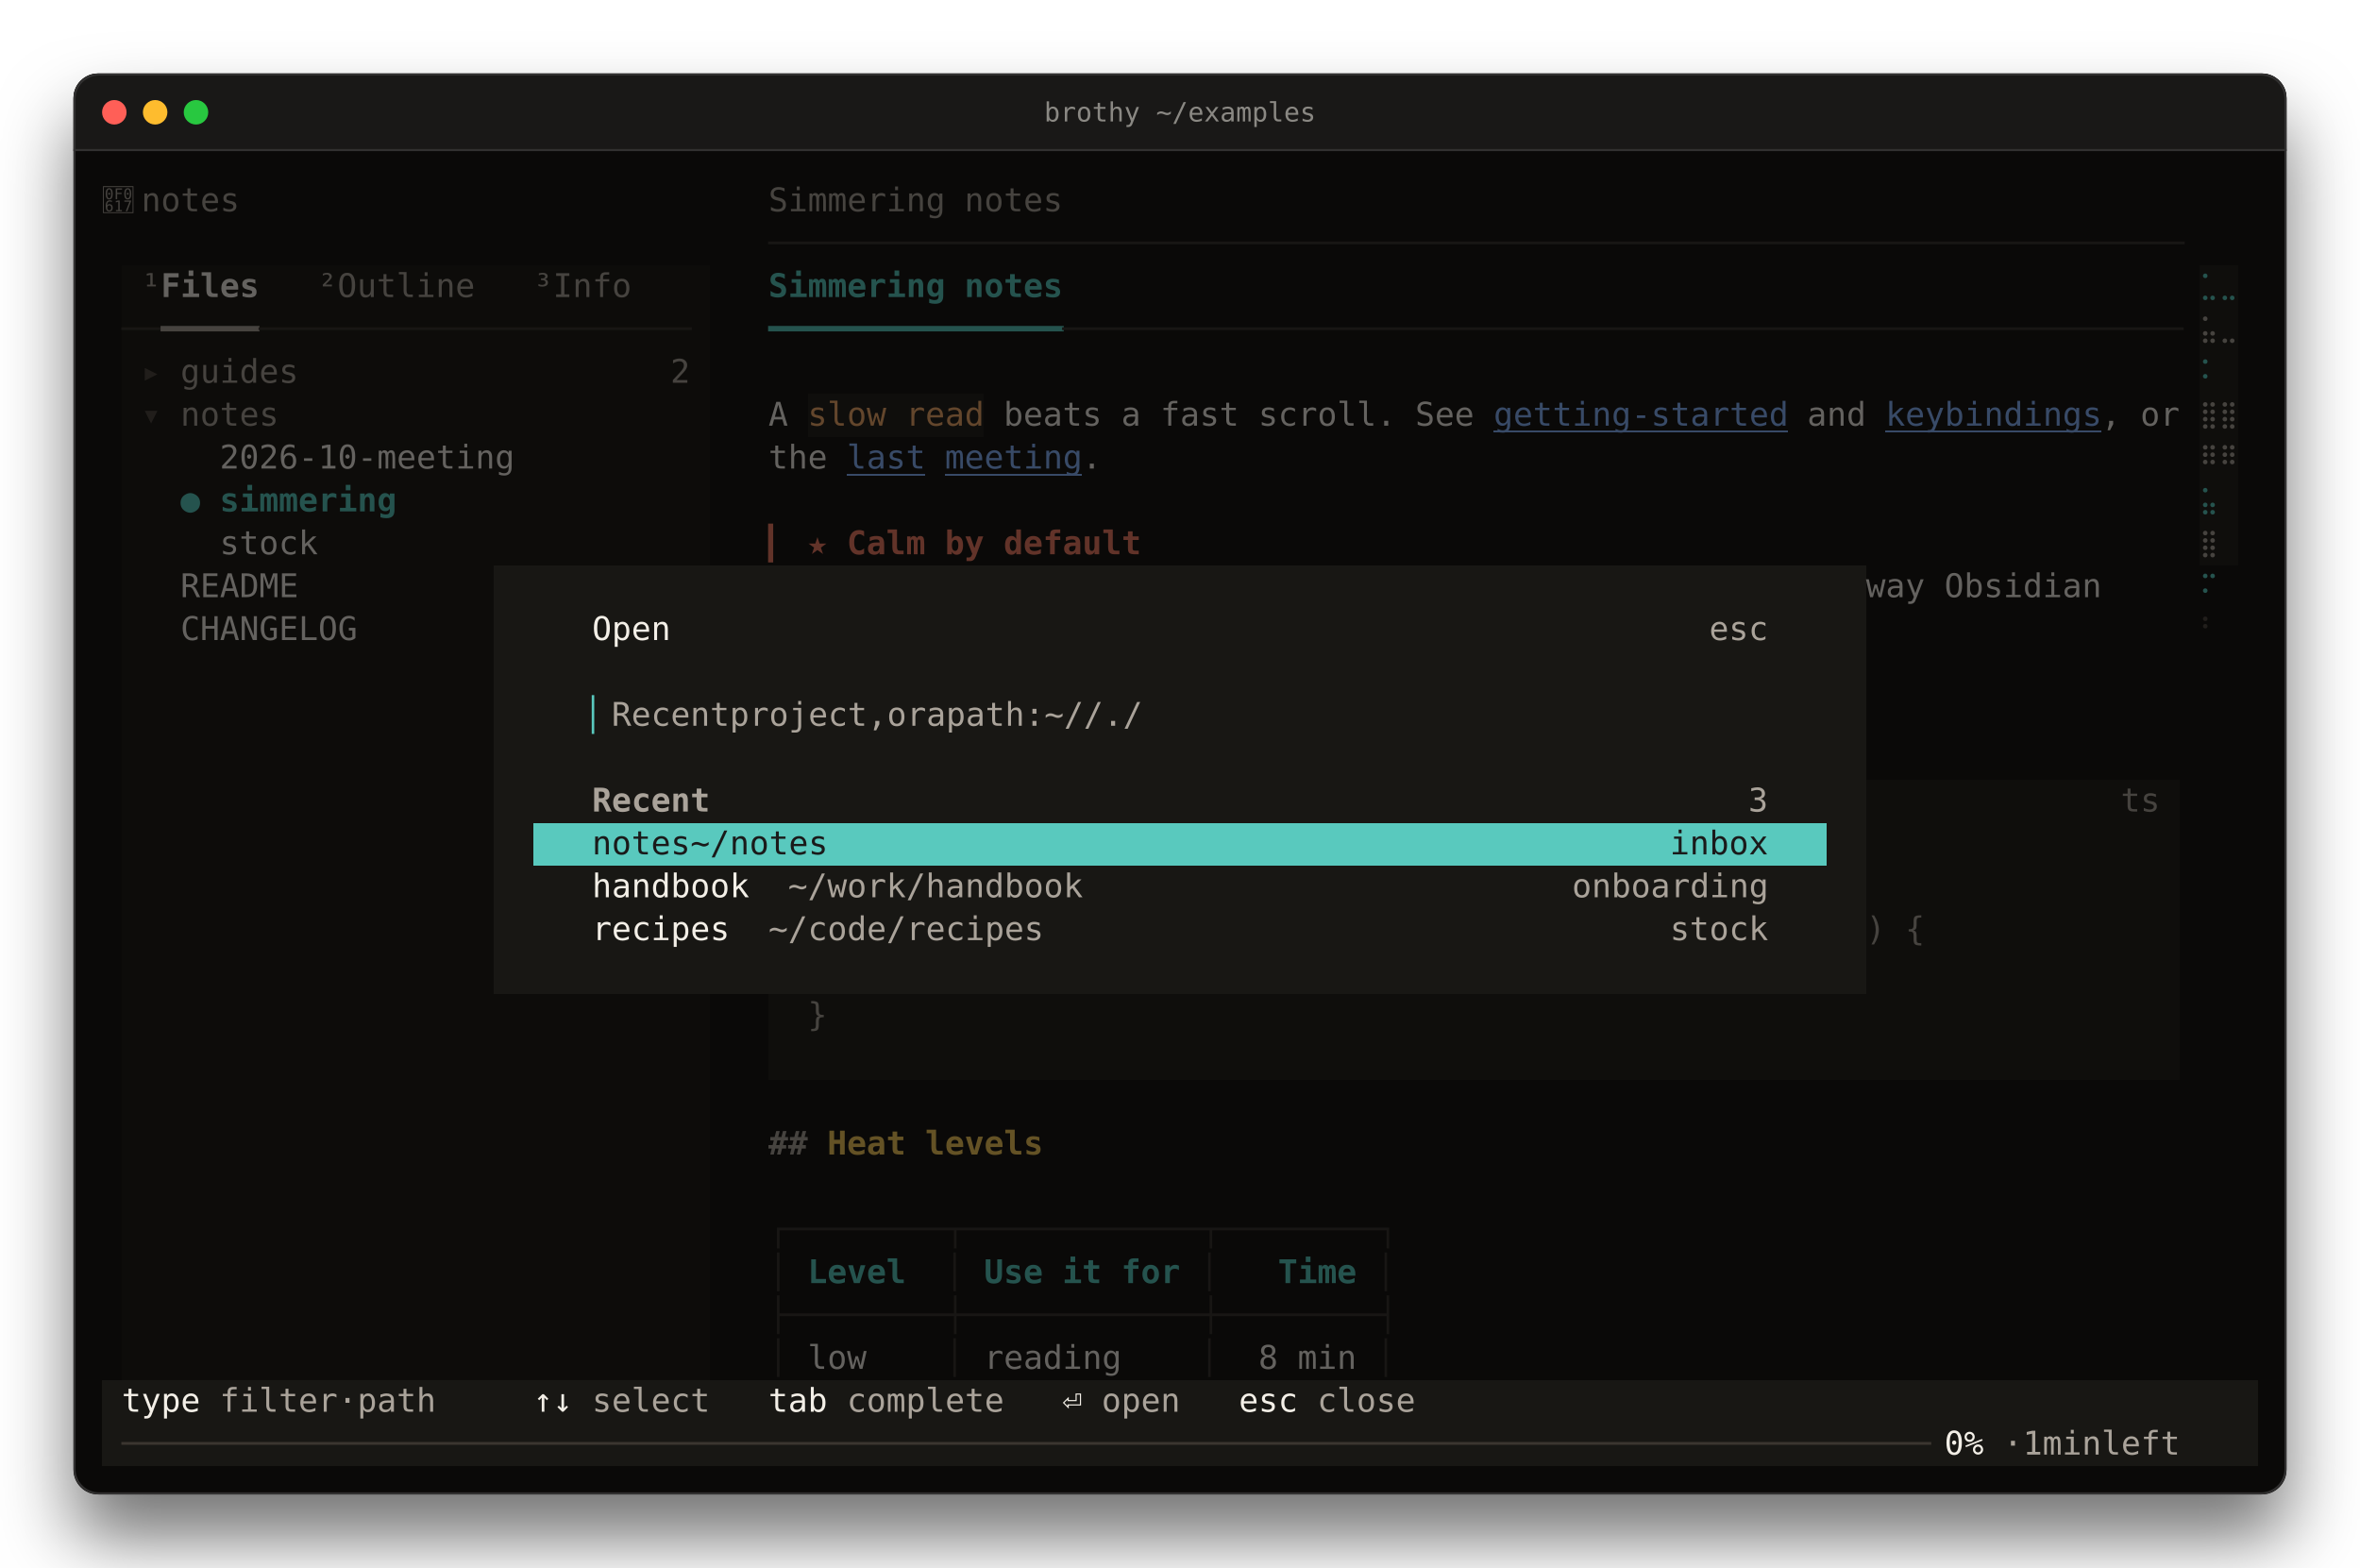
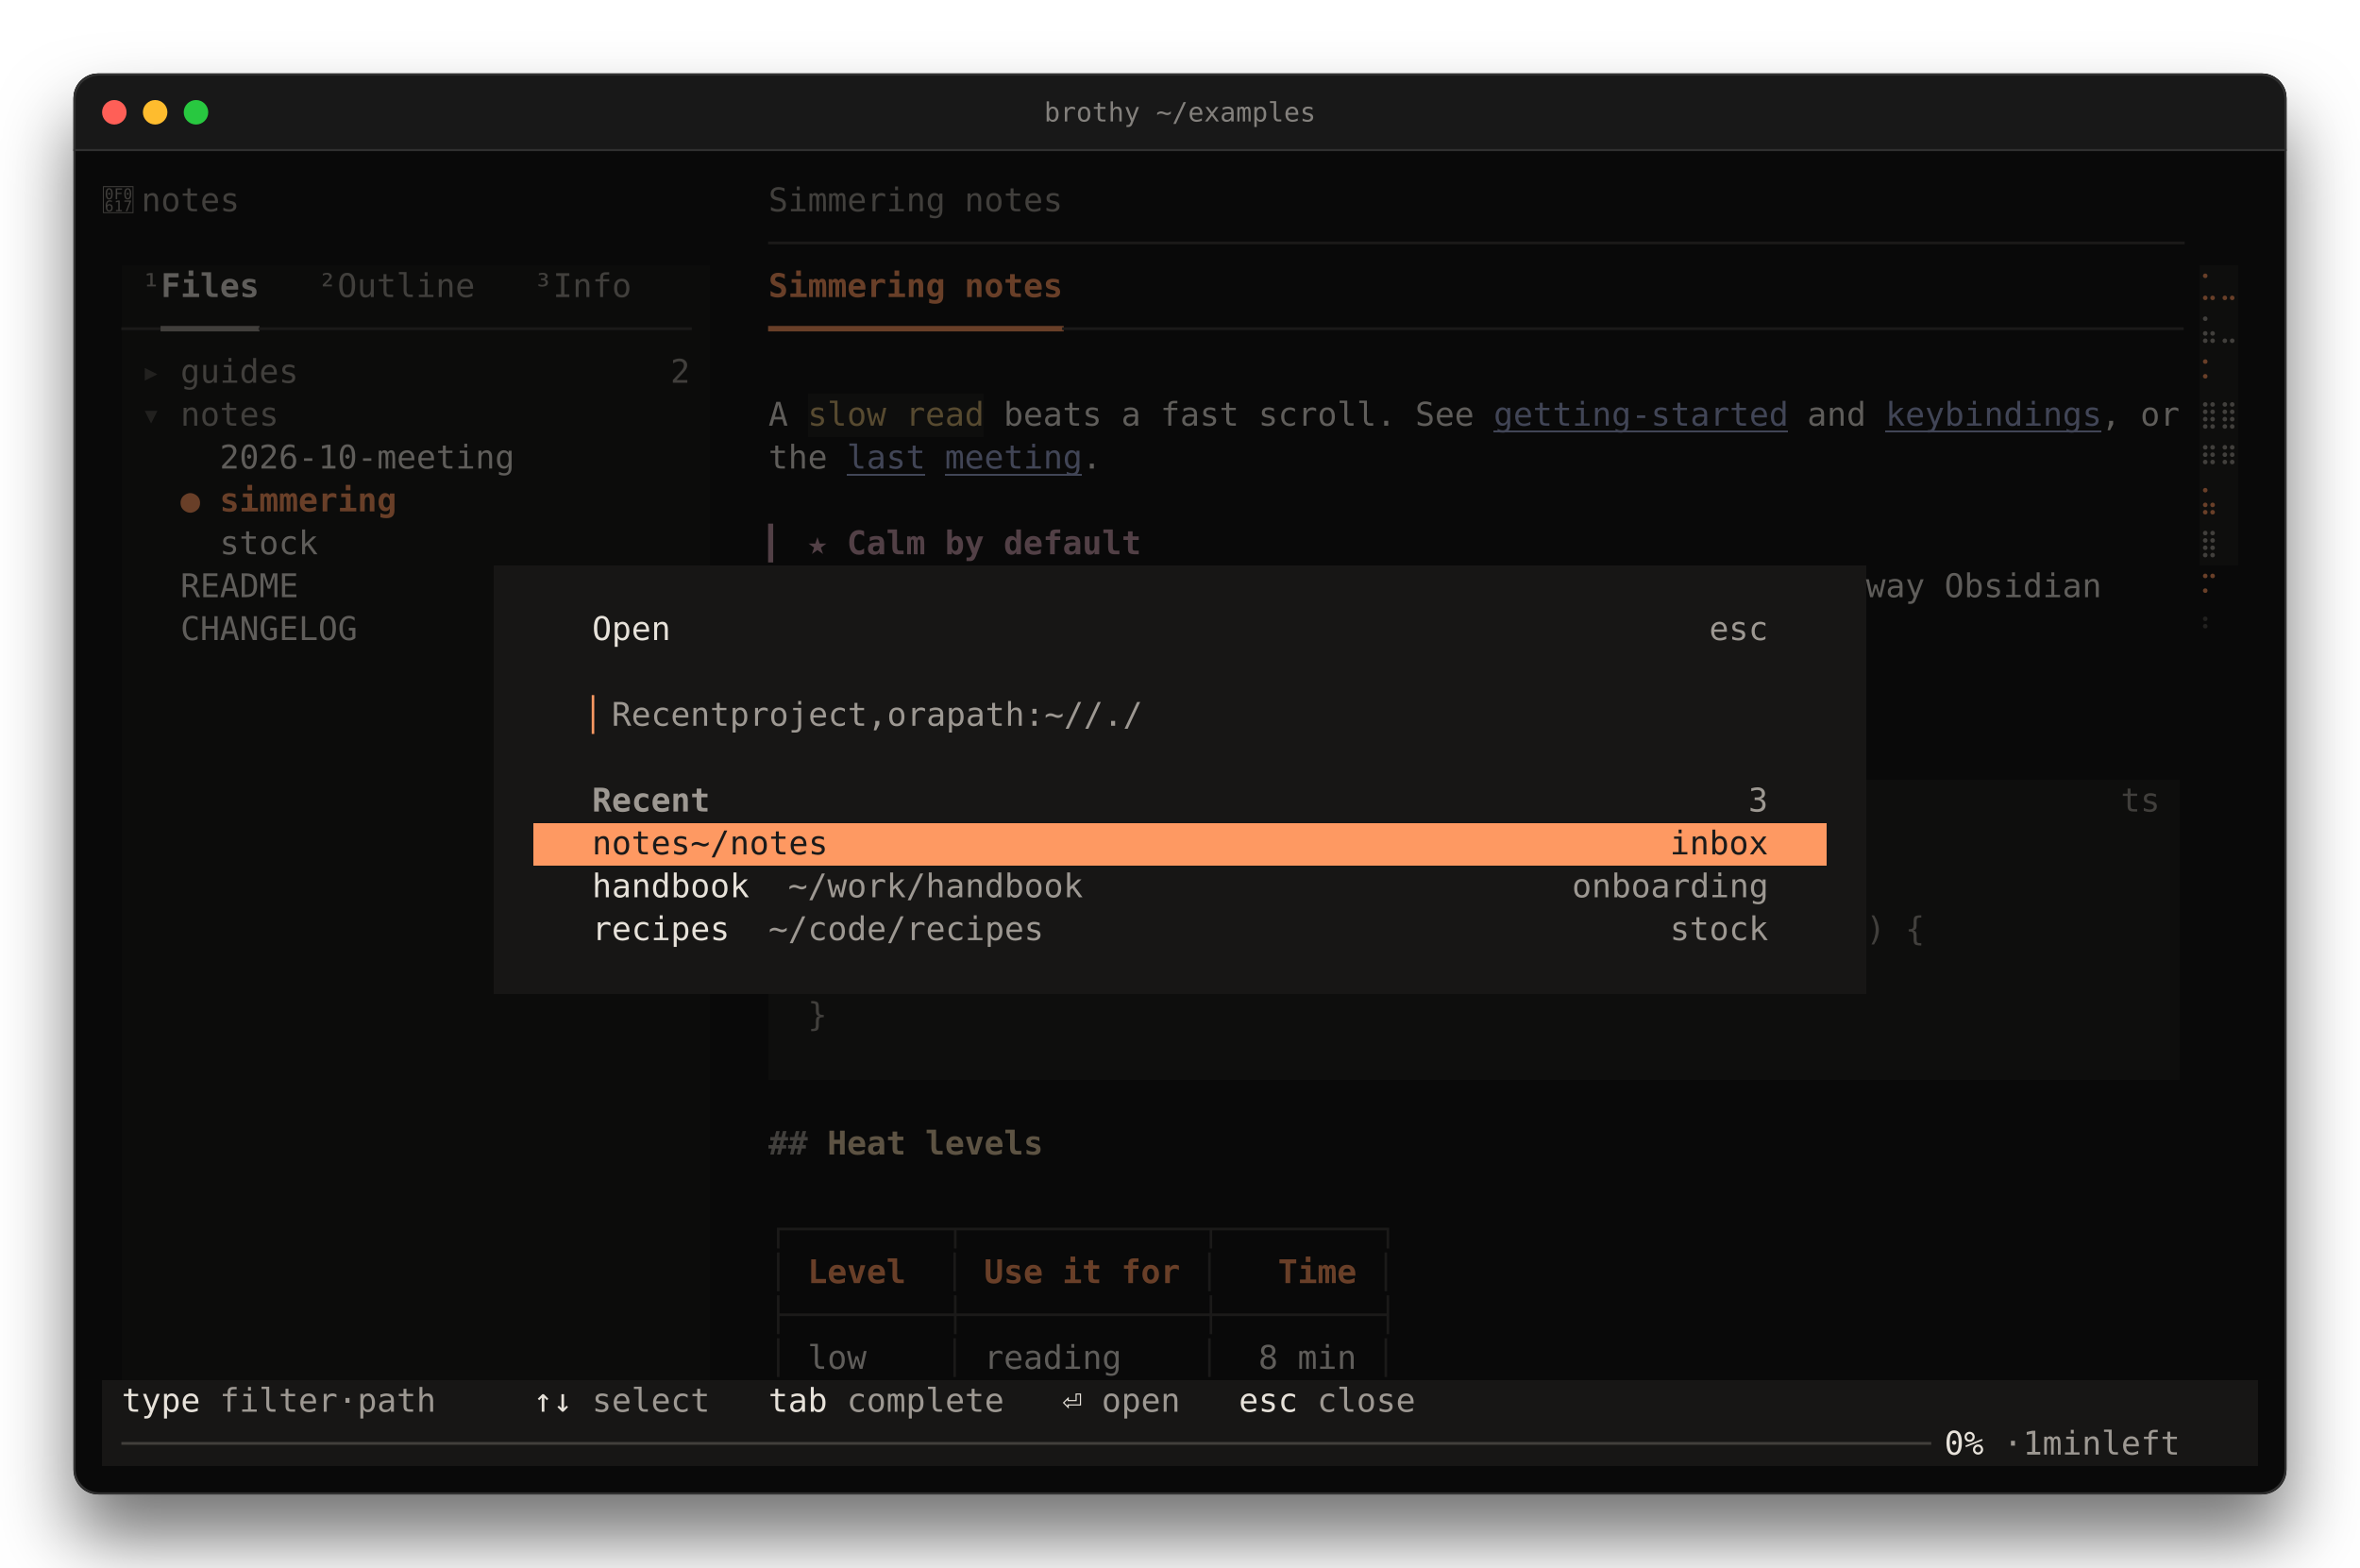
<svg xmlns="http://www.w3.org/2000/svg" width="1156" height="768" viewBox="0 0 1156 768">
  <g transform="translate(36 36)">
    <defs>
      <clipPath id="c-open">
        <rect width="1084" height="696" rx="12" />
      </clipPath>
      <filter id="s-open" x="-20%" y="-20%" width="140%" height="150%">
        <feGaussianBlur stdDeviation="18" />
      </filter>
    </defs>
    <rect x="0" y="22" width="1084" height="696" rx="12" fill="#000" opacity="0.55" filter="url(#s-open)" />
    <g clip-path="url(#c-open)">
-       <rect width="1084" height="696" fill="#0a0908" />
-       <rect width="1084" height="38" fill="#191817" />
-       <rect y="37" width="1084" height="1" fill="#313030" />
+       <rect width="1084" height="696" fill="#090909" />
+       <rect width="1084" height="38" fill="#181818" />
+       <rect y="37" width="1084" height="1" fill="#303030" />
      <circle cx="20" cy="19" r="6" fill="#ff5f57" />
      <circle cx="40" cy="19" r="6" fill="#febc2e" />
      <circle cx="60" cy="19" r="6" fill="#28c840" />
-       <text x="542" y="23.5" text-anchor="middle" font-size="13" fill="#8a8883" font-family="'JetBrainsMono Nerd Font Mono', 'JetBrains Mono', 'DejaVu Sans Mono', monospace">brothy ~/examples</text>
+       <text x="542" y="23.5" text-anchor="middle" font-size="13" fill="#83807c" font-family="'JetBrainsMono Nerd Font Mono', 'JetBrains Mono', 'DejaVu Sans Mono', monospace">brothy ~/examples</text>
      <g transform="translate(14 52)" font-family="'JetBrainsMono Nerd Font Mono', 'JetBrains Mono', 'DejaVu Sans Mono', monospace" font-size="16" xml:space="preserve">
        <g shape-rendering="crispEdges">
-           <rect x="9.6" y="42" width="288" height="21" fill="#0d0c0a" />
-           <rect x="1027.2" y="42" width="19.2" height="21" fill="#0f0e0c" />
-           <rect x="9.6" y="63" width="288" height="21" fill="#0d0c0a" />
-           <rect x="1027.2" y="63" width="19.2" height="21" fill="#0f0e0c" />
-           <rect x="9.6" y="84" width="288" height="21" fill="#0d0c0a" />
-           <rect x="1027.2" y="84" width="19.2" height="21" fill="#0f0e0c" />
-           <rect x="9.6" y="105" width="288" height="21" fill="#0d0c0a" />
-           <rect x="345.6" y="105" width="86.4" height="21" fill="#0f0e0c" />
-           <rect x="1027.2" y="105" width="19.2" height="21" fill="#0f0e0c" />
-           <rect x="9.6" y="126" width="288" height="21" fill="#0d0c0a" />
-           <rect x="1027.2" y="126" width="19.2" height="21" fill="#0f0e0c" />
-           <rect x="9.6" y="147" width="288" height="21" fill="#0d0c0a" />
-           <rect x="1027.2" y="147" width="19.2" height="21" fill="#0f0e0c" />
-           <rect x="9.6" y="168" width="288" height="21" fill="#0d0c0a" />
-           <rect x="1027.2" y="168" width="19.2" height="21" fill="#0f0e0c" />
-           <rect x="9.6" y="189" width="182.4" height="21" fill="#0d0c0a" />
-           <rect x="192" y="189" width="672" height="21" fill="#181714" />
-           <rect x="9.6" y="210" width="182.4" height="21" fill="#0d0c0a" />
-           <rect x="192" y="210" width="672" height="21" fill="#181714" />
-           <rect x="9.6" y="231" width="182.4" height="21" fill="#0d0c0a" />
-           <rect x="192" y="231" width="672" height="21" fill="#181714" />
-           <rect x="9.6" y="252" width="182.4" height="21" fill="#0d0c0a" />
-           <rect x="192" y="252" width="672" height="21" fill="#181714" />
-           <rect x="9.6" y="273" width="182.4" height="21" fill="#0d0c0a" />
-           <rect x="192" y="273" width="672" height="21" fill="#181714" />
-           <rect x="9.6" y="294" width="182.4" height="21" fill="#0d0c0a" />
-           <rect x="192" y="294" width="672" height="21" fill="#181714" />
-           <rect x="864" y="294" width="153.6" height="21" fill="#0f0e0c" />
-           <rect x="9.6" y="315" width="182.4" height="21" fill="#0d0c0a" />
-           <rect x="192" y="315" width="19.2" height="21" fill="#181714" />
-           <rect x="211.2" y="315" width="633.6" height="21" fill="#59c9be" />
-           <rect x="844.8" y="315" width="19.2" height="21" fill="#181714" />
-           <rect x="864" y="315" width="153.6" height="21" fill="#0f0e0c" />
-           <rect x="9.6" y="336" width="182.4" height="21" fill="#0d0c0a" />
-           <rect x="192" y="336" width="672" height="21" fill="#181714" />
-           <rect x="864" y="336" width="153.6" height="21" fill="#0f0e0c" />
-           <rect x="9.6" y="357" width="182.4" height="21" fill="#0d0c0a" />
-           <rect x="192" y="357" width="672" height="21" fill="#181714" />
-           <rect x="864" y="357" width="153.6" height="21" fill="#0f0e0c" />
-           <rect x="9.6" y="378" width="182.4" height="21" fill="#0d0c0a" />
-           <rect x="192" y="378" width="672" height="21" fill="#181714" />
-           <rect x="864" y="378" width="153.6" height="21" fill="#0f0e0c" />
-           <rect x="9.6" y="399" width="288" height="21" fill="#0d0c0a" />
-           <rect x="326.4" y="399" width="691.2" height="21" fill="#0f0e0c" />
-           <rect x="9.6" y="420" width="288" height="21" fill="#0d0c0a" />
-           <rect x="326.4" y="420" width="691.2" height="21" fill="#0f0e0c" />
-           <rect x="9.6" y="441" width="288" height="21" fill="#0d0c0a" />
-           <rect x="9.6" y="462" width="288" height="21" fill="#0d0c0a" />
-           <rect x="9.6" y="483" width="288" height="21" fill="#0d0c0a" />
-           <rect x="9.6" y="504" width="288" height="21" fill="#0d0c0a" />
-           <rect x="9.6" y="525" width="288" height="21" fill="#0d0c0a" />
-           <rect x="9.6" y="546" width="288" height="21" fill="#0d0c0a" />
-           <rect x="9.6" y="567" width="288" height="21" fill="#0d0c0a" />
-           <rect x="0" y="588" width="1056" height="21" fill="#181714" />
-           <rect x="0" y="609" width="1056" height="21" fill="#181714" />
-           <rect x="681.6" y="123" width="144" height="1" fill="#384a67" />
-           <rect x="873.6" y="123" width="105.6" height="1" fill="#384a67" />
-           <rect x="364.8" y="144" width="38.4" height="1" fill="#384a67" />
-           <rect x="412.8" y="144" width="67.2" height="1" fill="#384a67" />
+           <rect x="9.6" y="42" width="288" height="21" fill="#0c0c0b" />
+           <rect x="1027.2" y="42" width="19.2" height="21" fill="#0e0e0d" />
+           <rect x="9.6" y="63" width="288" height="21" fill="#0c0c0b" />
+           <rect x="1027.2" y="63" width="19.2" height="21" fill="#0e0e0d" />
+           <rect x="9.6" y="84" width="288" height="21" fill="#0c0c0b" />
+           <rect x="1027.2" y="84" width="19.2" height="21" fill="#0e0e0d" />
+           <rect x="9.6" y="105" width="288" height="21" fill="#0c0c0b" />
+           <rect x="345.6" y="105" width="86.4" height="21" fill="#0e0e0d" />
+           <rect x="1027.2" y="105" width="19.2" height="21" fill="#0e0e0d" />
+           <rect x="9.6" y="126" width="288" height="21" fill="#0c0c0b" />
+           <rect x="1027.2" y="126" width="19.2" height="21" fill="#0e0e0d" />
+           <rect x="9.6" y="147" width="288" height="21" fill="#0c0c0b" />
+           <rect x="1027.2" y="147" width="19.2" height="21" fill="#0e0e0d" />
+           <rect x="9.6" y="168" width="288" height="21" fill="#0c0c0b" />
+           <rect x="1027.2" y="168" width="19.2" height="21" fill="#0e0e0d" />
+           <rect x="9.6" y="189" width="182.4" height="21" fill="#0c0c0b" />
+           <rect x="192" y="189" width="672" height="21" fill="#171615" />
+           <rect x="9.6" y="210" width="182.4" height="21" fill="#0c0c0b" />
+           <rect x="192" y="210" width="672" height="21" fill="#171615" />
+           <rect x="9.6" y="231" width="182.4" height="21" fill="#0c0c0b" />
+           <rect x="192" y="231" width="672" height="21" fill="#171615" />
+           <rect x="9.6" y="252" width="182.4" height="21" fill="#0c0c0b" />
+           <rect x="192" y="252" width="672" height="21" fill="#171615" />
+           <rect x="9.6" y="273" width="182.4" height="21" fill="#0c0c0b" />
+           <rect x="192" y="273" width="672" height="21" fill="#171615" />
+           <rect x="9.6" y="294" width="182.4" height="21" fill="#0c0c0b" />
+           <rect x="192" y="294" width="672" height="21" fill="#171615" />
+           <rect x="864" y="294" width="153.6" height="21" fill="#0e0e0d" />
+           <rect x="9.6" y="315" width="182.4" height="21" fill="#0c0c0b" />
+           <rect x="192" y="315" width="19.2" height="21" fill="#171615" />
+           <rect x="211.2" y="315" width="633.6" height="21" fill="#fe9962" />
+           <rect x="844.8" y="315" width="19.2" height="21" fill="#171615" />
+           <rect x="864" y="315" width="153.6" height="21" fill="#0e0e0d" />
+           <rect x="9.6" y="336" width="182.4" height="21" fill="#0c0c0b" />
+           <rect x="192" y="336" width="672" height="21" fill="#171615" />
+           <rect x="864" y="336" width="153.6" height="21" fill="#0e0e0d" />
+           <rect x="9.6" y="357" width="182.4" height="21" fill="#0c0c0b" />
+           <rect x="192" y="357" width="672" height="21" fill="#171615" />
+           <rect x="864" y="357" width="153.6" height="21" fill="#0e0e0d" />
+           <rect x="9.6" y="378" width="182.4" height="21" fill="#0c0c0b" />
+           <rect x="192" y="378" width="672" height="21" fill="#171615" />
+           <rect x="864" y="378" width="153.6" height="21" fill="#0e0e0d" />
+           <rect x="9.6" y="399" width="288" height="21" fill="#0c0c0b" />
+           <rect x="326.4" y="399" width="691.2" height="21" fill="#0e0e0d" />
+           <rect x="9.6" y="420" width="288" height="21" fill="#0c0c0b" />
+           <rect x="326.4" y="420" width="691.2" height="21" fill="#0e0e0d" />
+           <rect x="9.6" y="441" width="288" height="21" fill="#0c0c0b" />
+           <rect x="9.6" y="462" width="288" height="21" fill="#0c0c0b" />
+           <rect x="9.6" y="483" width="288" height="21" fill="#0c0c0b" />
+           <rect x="9.6" y="504" width="288" height="21" fill="#0c0c0b" />
+           <rect x="9.6" y="525" width="288" height="21" fill="#0c0c0b" />
+           <rect x="9.6" y="546" width="288" height="21" fill="#0c0c0b" />
+           <rect x="9.6" y="567" width="288" height="21" fill="#0c0c0b" />
+           <rect x="0" y="588" width="1056" height="21" fill="#171615" />
+           <rect x="0" y="609" width="1056" height="21" fill="#171615" />
+           <rect x="681.6" y="123" width="144" height="1" fill="#414556" />
+           <rect x="873.6" y="123" width="105.6" height="1" fill="#414556" />
+           <rect x="364.8" y="144" width="38.4" height="1" fill="#414556" />
+           <rect x="412.8" y="144" width="67.2" height="1" fill="#414556" />
        </g>
        <g text-rendering="geometricPrecision">
-           <text x="0" y="15.5" fill="#46433f">󰘗</text>
-           <text x="19.2 28.8 38.4 48 57.6" y="15.5" fill="#46433f">notes</text>
-           <text x="326.4 336 345.6 355.2 364.8 374.4 384 393.6 403.2" y="15.5" fill="#46433f">Simmering</text>
-           <text x="422.4 432 441.6 451.2 460.8" y="15.5" fill="#46433f">notes</text>
-           <text x="326.4 336 345.6 355.2 364.8 374.4 384 393.6 403.2 412.8 422.4 432 441.6 451.2 460.8 470.4 480 489.6 499.2 508.8 518.4 528 537.6 547.2 556.8 566.4 576 585.6 595.2 604.8 614.4 624 633.6 643.2 652.8 662.4 672 681.6 691.2 700.8 710.4 720 729.6 739.2 748.8 758.4 768 777.6 787.2 796.8 806.4 816 825.6 835.2 844.8 854.4 864 873.6 883.2 892.8 902.4 912 921.6 931.2 940.8 950.4 960 969.6 979.2 988.8 998.4 1008" y="36.5" fill="#181614">────────────────────────────────────────────────────────────────────────</text>
-           <text x="19.2" y="57.5" fill="#46433f">¹</text>
-           <text x="28.8 38.4 48 57.6 67.2" y="57.5" fill="#64625f" font-weight="700">Files</text>
-           <text x="105.6 115.2 124.8 134.4 144 153.6 163.2 172.8" y="57.5" fill="#46433f">²Outline</text>
-           <text x="211.2 220.8 230.4 240 249.6" y="57.5" fill="#46433f">³Info</text>
-           <text x="326.4 336 345.6 355.2 364.8 374.4 384 393.6 403.2" y="57.5" fill="#25534e" font-weight="700">Simmering</text>
-           <text x="422.4 432 441.6 451.2 460.8" y="57.5" fill="#25534e" font-weight="700">notes</text>
-           <text x="1027.2 1036.8" y="57.5" fill="#25534e">⣁⣀</text>
-           <text x="9.6 19.2" y="78.5" fill="#181614">──</text>
-           <text x="28.8 38.4 48 57.6 67.2" y="78.5" fill="#46433f">━━━━━</text>
-           <text x="76.8 86.4 96 105.6 115.2 124.8 134.4 144 153.6 163.2 172.8 182.4 192 201.6 211.2 220.8 230.4 240 249.6 259.2 268.8 278.4" y="78.5" fill="#181614">──────────────────────</text>
-           <text x="326.4 336 345.6 355.2 364.8 374.4 384 393.6 403.2 412.8 422.4 432 441.6 451.2 460.8" y="78.5" fill="#25534e">━━━━━━━━━━━━━━━</text>
-           <text x="470.4 480 489.6 499.2 508.8 518.4 528 537.6 547.2 556.8 566.4 576 585.6 595.2 604.8 614.4 624 633.6 643.2 652.8 662.4 672 681.6 691.2 700.8 710.4 720 729.6 739.2 748.8 758.4 768 777.6 787.2 796.8 806.4 816 825.6 835.2 844.8 854.4 864 873.6 883.2 892.8 902.4 912 921.6 931.2 940.8 950.4 960 969.6 979.2 988.8 998.4 1008" y="78.5" fill="#181614">─────────────────────────────────────────────────────────</text>
-           <text x="1027.2 1036.8" y="78.5" fill="#46433f">⣥⣀</text>
-           <text x="19.2" y="99.5" fill="#211e1b">▸</text>
-           <text x="38.4 48 57.6 67.2 76.8 86.4" y="99.5" fill="#46433f">guides</text>
-           <text x="278.4" y="99.5" fill="#46433f">2</text>
-           <text x="1027.2" y="99.5" fill="#25534e">⠅</text>
-           <text x="19.2" y="120.5" fill="#211e1b">▾</text>
-           <text x="38.4 48 57.6 67.2 76.8" y="120.5" fill="#46433f">notes</text>
-           <text x="326.4" y="120.5" fill="#64625f">A</text>
-           <text x="345.6 355.2 364.8 374.4" y="120.5" fill="#63462c">slow</text>
-           <text x="393.6 403.2 412.8 422.4" y="120.5" fill="#63462c">read</text>
-           <text x="441.6 451.2 460.8 470.4 480" y="120.5" fill="#64625f">beats</text>
-           <text x="499.2" y="120.5" fill="#64625f">a</text>
-           <text x="518.4 528 537.6 547.2" y="120.5" fill="#64625f">fast</text>
-           <text x="566.4 576 585.6 595.2 604.8 614.4 624" y="120.5" fill="#64625f">scroll.</text>
-           <text x="643.2 652.8 662.4" y="120.5" fill="#64625f">See</text>
-           <text x="681.6 691.2 700.8 710.4 720 729.6 739.2 748.8 758.4 768 777.6 787.2 796.8 806.4 816" y="120.5" fill="#384a67">getting-started</text>
-           <text x="835.2 844.8 854.4" y="120.5" fill="#64625f">and</text>
-           <text x="873.6 883.2 892.8 902.4 912 921.6 931.2 940.8 950.4 960 969.6" y="120.5" fill="#384a67">keybindings</text>
-           <text x="979.2" y="120.5" fill="#64625f">,</text>
-           <text x="998.4 1008" y="120.5" fill="#64625f">or</text>
-           <text x="1027.2 1036.8" y="120.5" fill="#46433f">⣿⣿</text>
-           <text x="57.6 67.2 76.8 86.4 96 105.6 115.2 124.8 134.4 144 153.6 163.2 172.8 182.4 192" y="141.5" fill="#64625f">2026-10-meeting</text>
-           <text x="326.4 336 345.6" y="141.5" fill="#64625f">the</text>
-           <text x="364.8 374.4 384 393.6" y="141.5" fill="#384a67">last</text>
-           <text x="412.8 422.4 432 441.6 451.2 460.8 470.4" y="141.5" fill="#384a67">meeting</text>
-           <text x="480" y="141.5" fill="#64625f">.</text>
-           <text x="1027.2 1036.8" y="141.5" fill="#46433f">⠿⠿</text>
-           <text x="38.4" y="162.5" fill="#25534e">●</text>
-           <text x="57.6 67.2 76.8 86.4 96 105.6 115.2 124.8 134.4" y="162.5" fill="#25534e" font-weight="700">simmering</text>
-           <text x="1027.2" y="162.5" fill="#25534e">⣥</text>
-           <text x="57.6 67.2 76.8 86.4 96" y="183.5" fill="#64625f">stock</text>
-           <text x="326.4" y="183.5" fill="#623329">▎</text>
-           <text x="345.6" y="183.5" fill="#623329" font-weight="700">★</text>
-           <text x="364.8 374.4 384 393.6" y="183.5" fill="#623329" font-weight="700">Calm</text>
-           <text x="412.8 422.4" y="183.5" fill="#623329" font-weight="700">by</text>
-           <text x="441.6 451.2 460.8 470.4 480 489.6 499.2" y="183.5" fill="#623329" font-weight="700">default</text>
-           <text x="1027.2" y="183.5" fill="#46433f">⣿</text>
-           <text x="38.4 48 57.6 67.2 76.8 86.4" y="204.5" fill="#64625f">README</text>
-           <text x="864 873.6 883.2" y="204.5" fill="#64625f">way</text>
-           <text x="902.4 912 921.6 931.2 940.8 950.4 960 969.6" y="204.5" fill="#64625f">Obsidian</text>
-           <text x="1027.2" y="204.5" fill="#25534e">⠍</text>
-           <text x="38.4 48 57.6 67.2 76.8 86.4 96 105.6 115.2" y="225.5" fill="#64625f">CHANGELOG</text>
-           <text x="240 249.6 259.2 268.8" y="225.5" fill="#f3efe7">Open</text>
-           <text x="787.2 796.8 806.4" y="225.5" fill="#aaa39a">esc</text>
-           <text x="1027.2" y="225.5" fill="#211e1b">⠃</text>
-           <text x="240" y="267.5" fill="#59c9be">▏</text>
-           <text x="249.6 259.2 268.8 278.4 288 297.6 316.8 326.4 336 345.6 355.2 364.8 374.4 384 403.2 412.8 432 451.2 460.8 470.4 480 489.6 508.8 518.4 537.6 556.8 566.4" y="267.5" fill="#aaa39a">Recentproject,orapath:~//./</text>
-           <text x="240 249.6 259.2 268.8 278.4 288" y="309.5" fill="#aaa39a" font-weight="700">Recent</text>
-           <text x="806.4" y="309.5" fill="#aaa39a">3</text>
-           <text x="988.8 998.4" y="309.5" fill="#46433f">ts</text>
+           <text x="0" y="15.5" fill="#413f3c">󰘗</text>
+           <text x="19.2 28.8 38.4 48 57.6" y="15.5" fill="#413f3c">notes</text>
+           <text x="326.4 336 345.6 355.2 364.8 374.4 384 393.6 403.2" y="15.5" fill="#413f3c">Simmering</text>
+           <text x="422.4 432 441.6 451.2 460.8" y="15.5" fill="#413f3c">notes</text>
+           <text x="326.4 336 345.6 355.2 364.8 374.4 384 393.6 403.2 412.8 422.4 432 441.6 451.2 460.8 470.4 480 489.6 499.2 508.8 518.4 528 537.6 547.2 556.8 566.4 576 585.6 595.2 604.8 614.4 624 633.6 643.2 652.8 662.4 672 681.6 691.2 700.8 710.4 720 729.6 739.2 748.8 758.4 768 777.6 787.2 796.8 806.4 816 825.6 835.2 844.8 854.4 864 873.6 883.2 892.8 902.4 912 921.6 931.2 940.8 950.4 960 969.6 979.2 988.8 998.4 1008" y="36.5" fill="#1b1a19">────────────────────────────────────────────────────────────────────────</text>
+           <text x="19.2" y="57.5" fill="#413f3c">¹</text>
+           <text x="28.8 38.4 48 57.6 67.2" y="57.5" fill="#5f5d5a" font-weight="700">Files</text>
+           <text x="105.6 115.2 124.8 134.4 144 153.6 163.2 172.8" y="57.5" fill="#413f3c">²Outline</text>
+           <text x="211.2 220.8 230.4 240 249.6" y="57.5" fill="#413f3c">³Info</text>
+           <text x="326.4 336 345.6 355.2 364.8 374.4 384 393.6 403.2" y="57.5" fill="#693f28" font-weight="700">Simmering</text>
+           <text x="422.4 432 441.6 451.2 460.8" y="57.5" fill="#693f28" font-weight="700">notes</text>
+           <text x="1027.2 1036.8" y="57.5" fill="#693f28">⣁⣀</text>
+           <text x="9.6 19.2" y="78.5" fill="#1b1a19">──</text>
+           <text x="28.8 38.4 48 57.6 67.2" y="78.5" fill="#413f3c">━━━━━</text>
+           <text x="76.8 86.4 96 105.6 115.2 124.8 134.4 144 153.6 163.2 172.8 182.4 192 201.6 211.2 220.8 230.4 240 249.6 259.2 268.8 278.4" y="78.5" fill="#1b1a19">──────────────────────</text>
+           <text x="326.4 336 345.6 355.2 364.8 374.4 384 393.6 403.2 412.8 422.4 432 441.6 451.2 460.8" y="78.5" fill="#693f28">━━━━━━━━━━━━━━━</text>
+           <text x="470.4 480 489.6 499.2 508.8 518.4 528 537.6 547.2 556.8 566.4 576 585.6 595.2 604.8 614.4 624 633.6 643.2 652.8 662.4 672 681.6 691.2 700.8 710.4 720 729.6 739.2 748.8 758.4 768 777.6 787.2 796.8 806.4 816 825.6 835.2 844.8 854.4 864 873.6 883.2 892.8 902.4 912 921.6 931.2 940.8 950.4 960 969.6 979.2 988.8 998.4 1008" y="78.5" fill="#1b1a19">─────────────────────────────────────────────────────────</text>
+           <text x="1027.2 1036.8" y="78.5" fill="#413f3c">⣥⣀</text>
+           <text x="19.2" y="99.5" fill="#22211f">▸</text>
+           <text x="38.4 48 57.6 67.2 76.8 86.4" y="99.5" fill="#413f3c">guides</text>
+           <text x="278.4" y="99.5" fill="#413f3c">2</text>
+           <text x="1027.2" y="99.5" fill="#693f28">⠅</text>
+           <text x="19.2" y="120.5" fill="#22211f">▾</text>
+           <text x="38.4 48 57.6 67.2 76.8" y="120.5" fill="#413f3c">notes</text>
+           <text x="326.4" y="120.5" fill="#5f5d5a">A</text>
+           <text x="345.6 355.2 364.8 374.4" y="120.5" fill="#574a30">slow</text>
+           <text x="393.6 403.2 412.8 422.4" y="120.5" fill="#574a30">read</text>
+           <text x="441.6 451.2 460.8 470.4 480" y="120.5" fill="#5f5d5a">beats</text>
+           <text x="499.2" y="120.5" fill="#5f5d5a">a</text>
+           <text x="518.4 528 537.6 547.2" y="120.5" fill="#5f5d5a">fast</text>
+           <text x="566.4 576 585.6 595.2 604.8 614.4 624" y="120.5" fill="#5f5d5a">scroll.</text>
+           <text x="643.2 652.8 662.4" y="120.5" fill="#5f5d5a">See</text>
+           <text x="681.6 691.2 700.8 710.4 720 729.6 739.2 748.8 758.4 768 777.6 787.2 796.8 806.4 816" y="120.5" fill="#414556">getting-started</text>
+           <text x="835.2 844.8 854.4" y="120.5" fill="#5f5d5a">and</text>
+           <text x="873.6 883.2 892.8 902.4 912 921.6 931.2 940.8 950.4 960 969.6" y="120.5" fill="#414556">keybindings</text>
+           <text x="979.2" y="120.5" fill="#5f5d5a">,</text>
+           <text x="998.4 1008" y="120.5" fill="#5f5d5a">or</text>
+           <text x="1027.2 1036.8" y="120.5" fill="#413f3c">⣿⣿</text>
+           <text x="57.6 67.2 76.8 86.4 96 105.6 115.2 124.8 134.4 144 153.6 163.2 172.8 182.4 192" y="141.5" fill="#5f5d5a">2026-10-meeting</text>
+           <text x="326.4 336 345.6" y="141.5" fill="#5f5d5a">the</text>
+           <text x="364.8 374.4 384 393.6" y="141.5" fill="#414556">last</text>
+           <text x="412.8 422.4 432 441.6 451.2 460.8 470.4" y="141.5" fill="#414556">meeting</text>
+           <text x="480" y="141.5" fill="#5f5d5a">.</text>
+           <text x="1027.2 1036.8" y="141.5" fill="#413f3c">⠿⠿</text>
+           <text x="38.4" y="162.5" fill="#693f28">●</text>
+           <text x="57.6 67.2 76.8 86.4 96 105.6 115.2 124.8 134.4" y="162.5" fill="#693f28" font-weight="700">simmering</text>
+           <text x="1027.2" y="162.5" fill="#693f28">⣥</text>
+           <text x="57.6 67.2 76.8 86.4 96" y="183.5" fill="#5f5d5a">stock</text>
+           <text x="326.4" y="183.5" fill="#524046">▎</text>
+           <text x="345.6" y="183.5" fill="#524046" font-weight="700">★</text>
+           <text x="364.8 374.4 384 393.6" y="183.5" fill="#524046" font-weight="700">Calm</text>
+           <text x="412.8 422.4" y="183.5" fill="#524046" font-weight="700">by</text>
+           <text x="441.6 451.2 460.8 470.4 480 489.6 499.2" y="183.5" fill="#524046" font-weight="700">default</text>
+           <text x="1027.2" y="183.5" fill="#413f3c">⣿</text>
+           <text x="38.4 48 57.6 67.2 76.8 86.4" y="204.5" fill="#5f5d5a">README</text>
+           <text x="864 873.6 883.2" y="204.5" fill="#5f5d5a">way</text>
+           <text x="902.4 912 921.6 931.2 940.8 950.4 960 969.6" y="204.5" fill="#5f5d5a">Obsidian</text>
+           <text x="1027.2" y="204.5" fill="#693f28">⠍</text>
+           <text x="38.4 48 57.6 67.2 76.8 86.4 96 105.6 115.2" y="225.5" fill="#5f5d5a">CHANGELOG</text>
+           <text x="240 249.6 259.2 268.8" y="225.5" fill="#e7e2da">Open</text>
+           <text x="787.2 796.8 806.4" y="225.5" fill="#9d9892">esc</text>
+           <text x="1027.2" y="225.5" fill="#22211f">⠃</text>
+           <text x="240" y="267.5" fill="#fe9962">▏</text>
+           <text x="249.6 259.2 268.8 278.4 288 297.6 316.8 326.4 336 345.6 355.2 364.8 374.4 384 403.2 412.8 432 451.2 460.8 470.4 480 489.6 508.8 518.4 537.6 556.8 566.4" y="267.5" fill="#9d9892">Recentproject,orapath:~//./</text>
+           <text x="240 249.6 259.2 268.8 278.4 288" y="309.5" fill="#9d9892" font-weight="700">Recent</text>
+           <text x="806.4" y="309.5" fill="#9d9892">3</text>
+           <text x="988.8 998.4" y="309.5" fill="#413f3c">ts</text>
          <text x="240 249.6 259.2 268.8 278.4 307.2 316.8 326.4 336 345.6 355.2 364.8" y="330.5" fill="#1a1a1a">notes~/notes</text>
          <text x="768 777.6 787.2 796.8 806.4" y="330.5" fill="#1a1a1a">inbox</text>
-           <text x="240 249.6 259.2 268.8 278.4 288 297.6 307.2" y="351.5" fill="#f3efe7">handbook</text>
-           <text x="336 345.6 355.2 364.8 374.4 384 393.6 403.2 412.8 422.4 432 441.6 451.2 460.8 470.4" y="351.5" fill="#aaa39a">~/work/handbook</text>
-           <text x="720 729.6 739.2 748.8 758.4 768 777.6 787.2 796.8 806.4" y="351.5" fill="#aaa39a">onboarding</text>
-           <text x="240 249.6 259.2 268.8 278.4 288 297.6" y="372.5" fill="#f3efe7">recipes</text>
-           <text x="326.4 336 345.6 355.2 364.8 374.4 384 393.6 403.2 412.8 422.4 432 441.6 451.2" y="372.5" fill="#aaa39a">~/code/recipes</text>
-           <text x="768 777.6 787.2 796.8 806.4" y="372.5" fill="#aaa39a">stock</text>
-           <text x="864" y="372.5" fill="#46433f">)</text>
-           <text x="883.2" y="372.5" fill="#46433f">{</text>
-           <text x="345.6" y="414.5" fill="#46433f">}</text>
-           <text x="326.4 336" y="477.5" fill="#46433f" font-weight="700">##</text>
-           <text x="355.2 364.8 374.4 384" y="477.5" fill="#645225" font-weight="700">Heat</text>
-           <text x="403.2 412.8 422.4 432 441.6 451.2" y="477.5" fill="#645225" font-weight="700">levels</text>
-           <text x="326.4 336 345.6 355.2 364.8 374.4 384 393.6 403.2 412.8 422.4 432 441.6 451.2 460.8 470.4 480 489.6 499.2 508.8 518.4 528 537.6 547.2 556.8 566.4 576 585.6 595.2 604.8 614.4 624" y="519.5" fill="#181614">┌────────┬────────────┬────────┐</text>
-           <text x="326.4" y="540.5" fill="#181614">│</text>
-           <text x="345.6 355.2 364.8 374.4 384" y="540.5" fill="#25534e" font-weight="700">Level</text>
-           <text x="412.8" y="540.5" fill="#181614">│</text>
-           <text x="432 441.6 451.2" y="540.5" fill="#25534e" font-weight="700">Use</text>
-           <text x="470.4 480" y="540.5" fill="#25534e" font-weight="700">it</text>
-           <text x="499.2 508.8 518.4" y="540.5" fill="#25534e" font-weight="700">for</text>
-           <text x="537.6" y="540.5" fill="#181614">│</text>
-           <text x="576 585.6 595.2 604.8" y="540.5" fill="#25534e" font-weight="700">Time</text>
-           <text x="624" y="540.5" fill="#181614">│</text>
-           <text x="326.4 336 345.6 355.2 364.8 374.4 384 393.6 403.2 412.8 422.4 432 441.6 451.2 460.8 470.4 480 489.6 499.2 508.8 518.4 528 537.6 547.2 556.8 566.4 576 585.6 595.2 604.8 614.4 624" y="561.5" fill="#181614">├────────┼────────────┼────────┤</text>
-           <text x="326.4" y="582.5" fill="#181614">│</text>
-           <text x="345.6 355.2 364.8" y="582.5" fill="#64625f">low</text>
-           <text x="412.8" y="582.5" fill="#181614">│</text>
-           <text x="432 441.6 451.2 460.8 470.4 480 489.6" y="582.5" fill="#64625f">reading</text>
-           <text x="537.6" y="582.5" fill="#181614">│</text>
-           <text x="566.4" y="582.5" fill="#64625f">8</text>
-           <text x="585.6 595.2 604.8" y="582.5" fill="#64625f">min</text>
-           <text x="624" y="582.5" fill="#181614">│</text>
-           <text x="9.6 19.2 28.8 38.4" y="603.5" fill="#f3efe7">type</text>
-           <text x="57.6 67.2 76.8 86.4 96 105.6 124.8 144 153.6 163.2 172.8" y="603.5" fill="#aaa39a">filter·path</text>
-           <text x="211.2 220.8" y="603.5" fill="#f3efe7">↑↓</text>
-           <text x="240 249.6 259.2 268.8 278.4 288" y="603.5" fill="#aaa39a">select</text>
-           <text x="326.4 336 345.6" y="603.5" fill="#f3efe7">tab</text>
-           <text x="364.8 374.4 384 393.6 403.2 412.8 422.4 432" y="603.5" fill="#aaa39a">complete</text>
-           <text x="470.4" y="603.5" fill="#f3efe7">⏎</text>
-           <text x="489.6 499.2 508.8 518.4" y="603.5" fill="#aaa39a">open</text>
-           <text x="556.8 566.4 576" y="603.5" fill="#f3efe7">esc</text>
-           <text x="595.2 604.8 614.4 624 633.6" y="603.5" fill="#aaa39a">close</text>
-           <text x="9.6 19.2 28.8 38.4 48 57.6 67.2 76.8 86.4 96 105.6 115.2 124.8 134.4 144 153.6 163.2 172.8 182.4 192 201.6 211.2 220.8 230.4 240 249.6 259.2 268.8 278.4 288 297.6 307.2 316.8 326.4 336 345.6 355.2 364.8 374.4 384 393.6 403.2 412.8 422.4 432 441.6 451.2 460.8 470.4 480 489.6 499.2 508.8 518.4 528 537.6 547.2 556.8 566.4 576 585.6 595.2 604.8 614.4 624 633.6 643.2 652.8 662.4 672 681.6 691.2 700.8 710.4 720 729.6 739.2 748.8 758.4 768 777.6 787.2 796.8 806.4 816 825.6 835.2 844.8 854.4 864 873.6 883.2" y="624.5" fill="#3b3630">────────────────────────────────────────────────────────────────────────────────────────────</text>
-           <text x="902.4 912" y="624.5" fill="#f3efe7">0%</text>
-           <text x="931.2 950.4 969.6 979.2 988.8 1008 1017.6 1027.2 1036.8" y="624.5" fill="#aaa39a">·1minleft</text>
+           <text x="240 249.6 259.2 268.8 278.4 288 297.6 307.2" y="351.5" fill="#e7e2da">handbook</text>
+           <text x="336 345.6 355.2 364.8 374.4 384 393.6 403.2 412.8 422.4 432 441.6 451.2 460.8 470.4" y="351.5" fill="#9d9892">~/work/handbook</text>
+           <text x="720 729.6 739.2 748.8 758.4 768 777.6 787.2 796.8 806.4" y="351.5" fill="#9d9892">onboarding</text>
+           <text x="240 249.6 259.2 268.8 278.4 288 297.6" y="372.5" fill="#e7e2da">recipes</text>
+           <text x="326.4 336 345.6 355.2 364.8 374.4 384 393.6 403.2 412.8 422.4 432 441.6 451.2" y="372.5" fill="#9d9892">~/code/recipes</text>
+           <text x="768 777.6 787.2 796.8 806.4" y="372.5" fill="#9d9892">stock</text>
+           <text x="864" y="372.5" fill="#413f3c">)</text>
+           <text x="883.2" y="372.5" fill="#413f3c">{</text>
+           <text x="345.6" y="414.5" fill="#413f3c">}</text>
+           <text x="326.4 336" y="477.5" fill="#413f3c" font-weight="700">##</text>
+           <text x="355.2 364.8 374.4 384" y="477.5" fill="#5d5343" font-weight="700">Heat</text>
+           <text x="403.2 412.8 422.4 432 441.6 451.2" y="477.5" fill="#5d5343" font-weight="700">levels</text>
+           <text x="326.4 336 345.6 355.2 364.8 374.4 384 393.6 403.2 412.8 422.4 432 441.6 451.2 460.8 470.4 480 489.6 499.2 508.8 518.4 528 537.6 547.2 556.8 566.4 576 585.6 595.2 604.8 614.4 624" y="519.5" fill="#1b1a19">┌────────┬────────────┬────────┐</text>
+           <text x="326.4" y="540.5" fill="#1b1a19">│</text>
+           <text x="345.6 355.2 364.8 374.4 384" y="540.5" fill="#693f28" font-weight="700">Level</text>
+           <text x="412.8" y="540.5" fill="#1b1a19">│</text>
+           <text x="432 441.6 451.2" y="540.5" fill="#693f28" font-weight="700">Use</text>
+           <text x="470.4 480" y="540.5" fill="#693f28" font-weight="700">it</text>
+           <text x="499.2 508.8 518.4" y="540.5" fill="#693f28" font-weight="700">for</text>
+           <text x="537.6" y="540.5" fill="#1b1a19">│</text>
+           <text x="576 585.6 595.2 604.8" y="540.5" fill="#693f28" font-weight="700">Time</text>
+           <text x="624" y="540.5" fill="#1b1a19">│</text>
+           <text x="326.4 336 345.6 355.2 364.8 374.4 384 393.6 403.2 412.8 422.4 432 441.6 451.2 460.8 470.4 480 489.6 499.2 508.8 518.4 528 537.6 547.2 556.8 566.4 576 585.6 595.2 604.8 614.4 624" y="561.5" fill="#1b1a19">├────────┼────────────┼────────┤</text>
+           <text x="326.4" y="582.5" fill="#1b1a19">│</text>
+           <text x="345.6 355.2 364.8" y="582.5" fill="#5f5d5a">low</text>
+           <text x="412.8" y="582.5" fill="#1b1a19">│</text>
+           <text x="432 441.6 451.2 460.8 470.4 480 489.6" y="582.5" fill="#5f5d5a">reading</text>
+           <text x="537.6" y="582.5" fill="#1b1a19">│</text>
+           <text x="566.4" y="582.5" fill="#5f5d5a">8</text>
+           <text x="585.6 595.2 604.8" y="582.5" fill="#5f5d5a">min</text>
+           <text x="624" y="582.5" fill="#1b1a19">│</text>
+           <text x="9.6 19.2 28.8 38.4" y="603.5" fill="#e7e2da">type</text>
+           <text x="57.6 67.2 76.8 86.4 96 105.6 124.8 144 153.6 163.2 172.8" y="603.5" fill="#9d9892">filter·path</text>
+           <text x="211.2 220.8" y="603.5" fill="#e7e2da">↑↓</text>
+           <text x="240 249.6 259.2 268.8 278.4 288" y="603.5" fill="#9d9892">select</text>
+           <text x="326.4 336 345.6" y="603.5" fill="#e7e2da">tab</text>
+           <text x="364.8 374.4 384 393.6 403.2 412.8 422.4 432" y="603.5" fill="#9d9892">complete</text>
+           <text x="470.4" y="603.5" fill="#e7e2da">⏎</text>
+           <text x="489.6 499.2 508.8 518.4" y="603.5" fill="#9d9892">open</text>
+           <text x="556.8 566.4 576" y="603.5" fill="#e7e2da">esc</text>
+           <text x="595.2 604.8 614.4 624 633.6" y="603.5" fill="#9d9892">close</text>
+           <text x="9.6 19.2 28.8 38.4 48 57.6 67.2 76.8 86.4 96 105.6 115.2 124.8 134.4 144 153.6 163.2 172.8 182.4 192 201.6 211.2 220.8 230.4 240 249.6 259.2 268.8 278.4 288 297.6 307.2 316.8 326.4 336 345.6 355.2 364.8 374.4 384 393.6 403.2 412.8 422.4 432 441.6 451.2 460.8 470.4 480 489.6 499.2 508.8 518.4 528 537.6 547.2 556.8 566.4 576 585.6 595.2 604.8 614.4 624 633.6 643.2 652.8 662.4 672 681.6 691.2 700.8 710.4 720 729.6 739.2 748.8 758.4 768 777.6 787.2 796.8 806.4 816 825.6 835.2 844.8 854.4 864 873.6 883.2" y="624.5" fill="#423f3c">────────────────────────────────────────────────────────────────────────────────────────────</text>
+           <text x="902.4 912" y="624.5" fill="#e7e2da">0%</text>
+           <text x="931.2 950.4 969.6 979.2 988.8 1008 1017.6 1027.2 1036.8" y="624.5" fill="#9d9892">·1minleft</text>
        </g>
      </g>
    </g>
-     <rect x="0.5" y="0.5" width="1083" height="695" rx="12" fill="none" stroke="#313030" />
+     <rect x="0.5" y="0.5" width="1083" height="695" rx="12" fill="none" stroke="#303030" />
  </g>
</svg>
